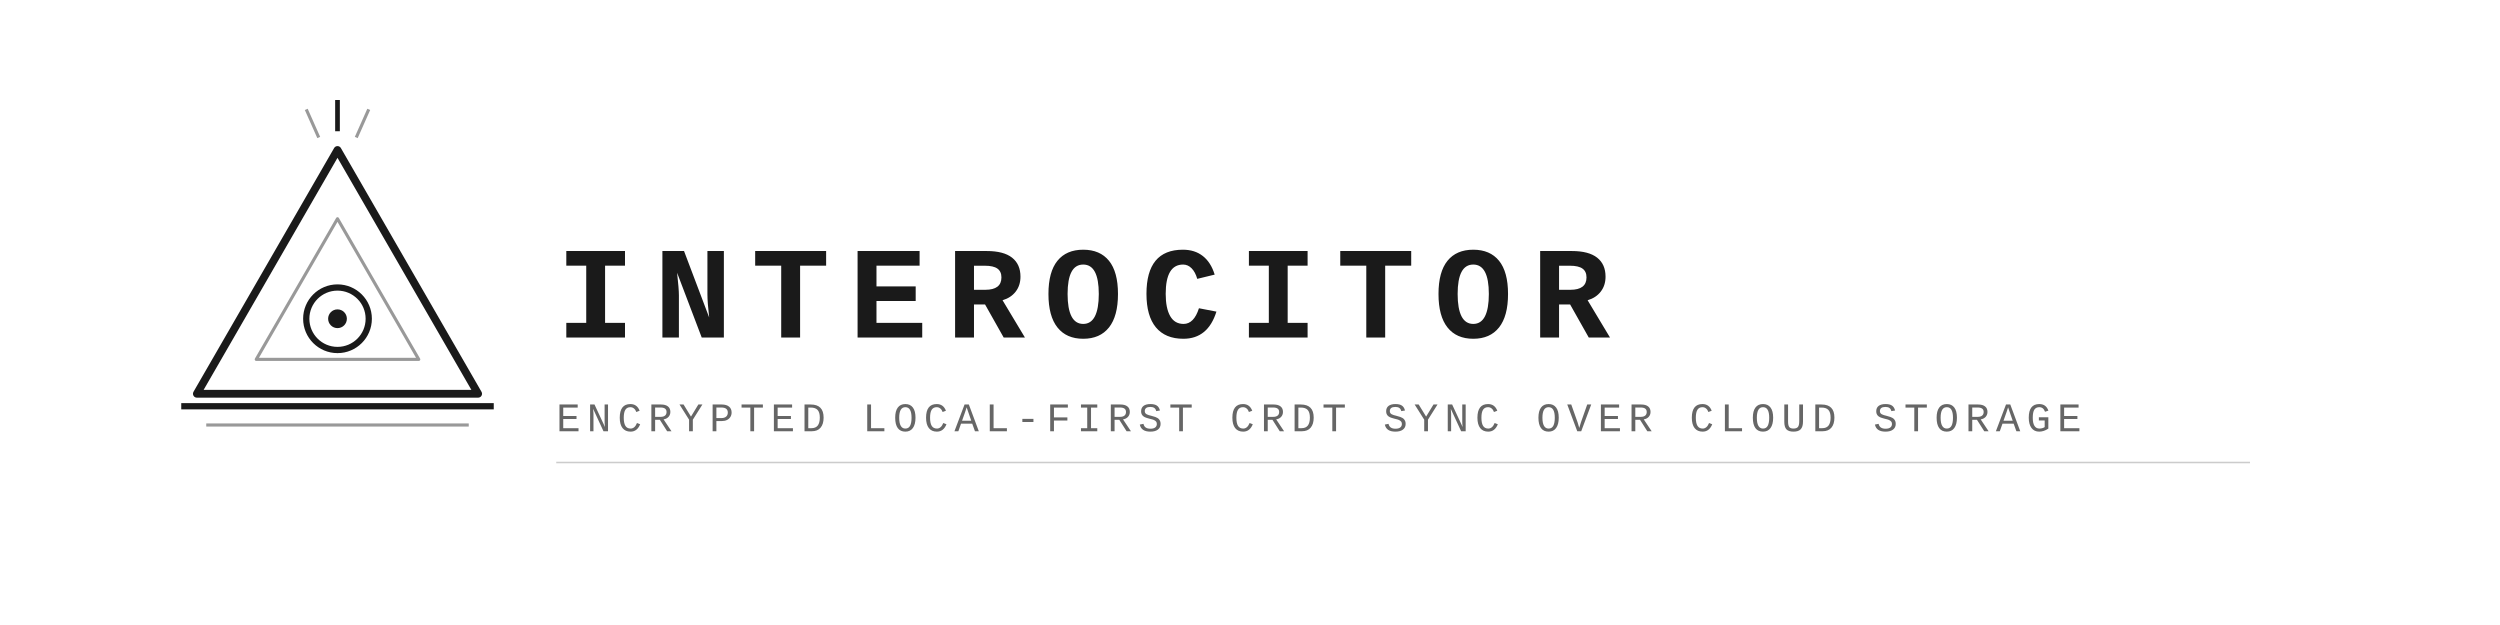
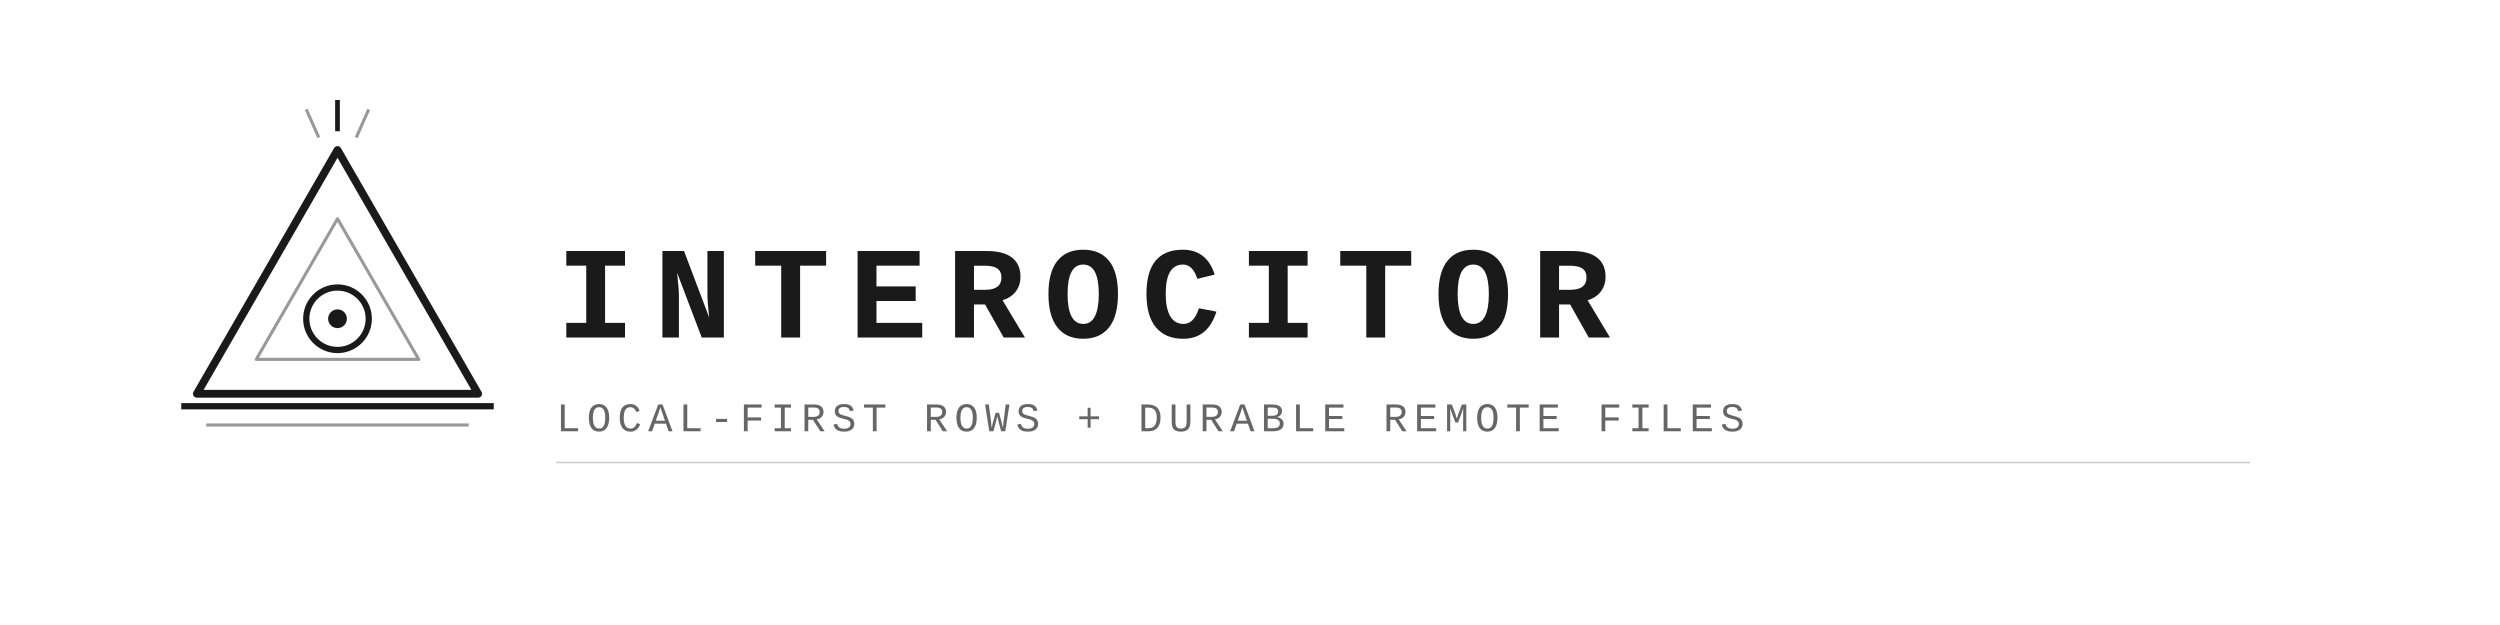
<svg xmlns="http://www.w3.org/2000/svg" viewBox="0 0 800 200" fill="none">
  <style>
    .title { font-family: 'Courier New', 'Courier', monospace; font-size: 42px; font-weight: bold; letter-spacing: 6px; fill: #1a1a1a; }
    .tagline { font-family: 'Courier New', 'Courier', monospace; font-size: 13px; letter-spacing: 2px; fill: #666; }
    .mark { stroke: #1a1a1a; fill: none; }
    .mark-fill { fill: #1a1a1a; }
    .mark-thin { stroke: #999; fill: none; }
    @media (prefers-color-scheme: dark) {
      .title { fill: #e0e0e0; }
      .tagline { fill: #888; }
      .mark { stroke: #e0e0e0; }
      .mark-fill { fill: #e0e0e0; }
      .mark-thin { stroke: #666; }
    }
  </style>
  <g transform="translate(108, 100)">
    <polygon points="0,-52 45,26 -45,26" class="mark" stroke-width="2.5" stroke-linejoin="round" />
    <polygon points="0,-30 26,15 -26,15" class="mark-thin" stroke-width="1" stroke-linejoin="round" />
    <circle cx="0" cy="2" r="10" class="mark" stroke-width="2" />
    <circle cx="0" cy="2" r="3" class="mark-fill" />
    <line x1="0" y1="-58" x2="0" y2="-68" class="mark" stroke-width="1.5" />
    <line x1="-6" y1="-56" x2="-10" y2="-65" class="mark-thin" stroke-width="1" />
    <line x1="6" y1="-56" x2="10" y2="-65" class="mark-thin" stroke-width="1" />
    <line x1="-50" y1="30" x2="50" y2="30" class="mark" stroke-width="2" />
    <line x1="-42" y1="36" x2="42" y2="36" class="mark-thin" stroke-width="1" />
  </g>
  <text x="178" y="108" class="title">INTEROCITOR</text>
-   <text x="178" y="138" class="tagline">ENCRYPTED LOCAL-FIRST CRDT SYNC OVER CLOUD STORAGE</text>
+   <text x="178" y="138" class="tagline">LOCAL-FIRST ROWS + DURABLE REMOTE FILES</text>
  <line x1="178" y1="148" x2="720" y2="148" stroke="#ccc" stroke-width="0.5" />
</svg>
